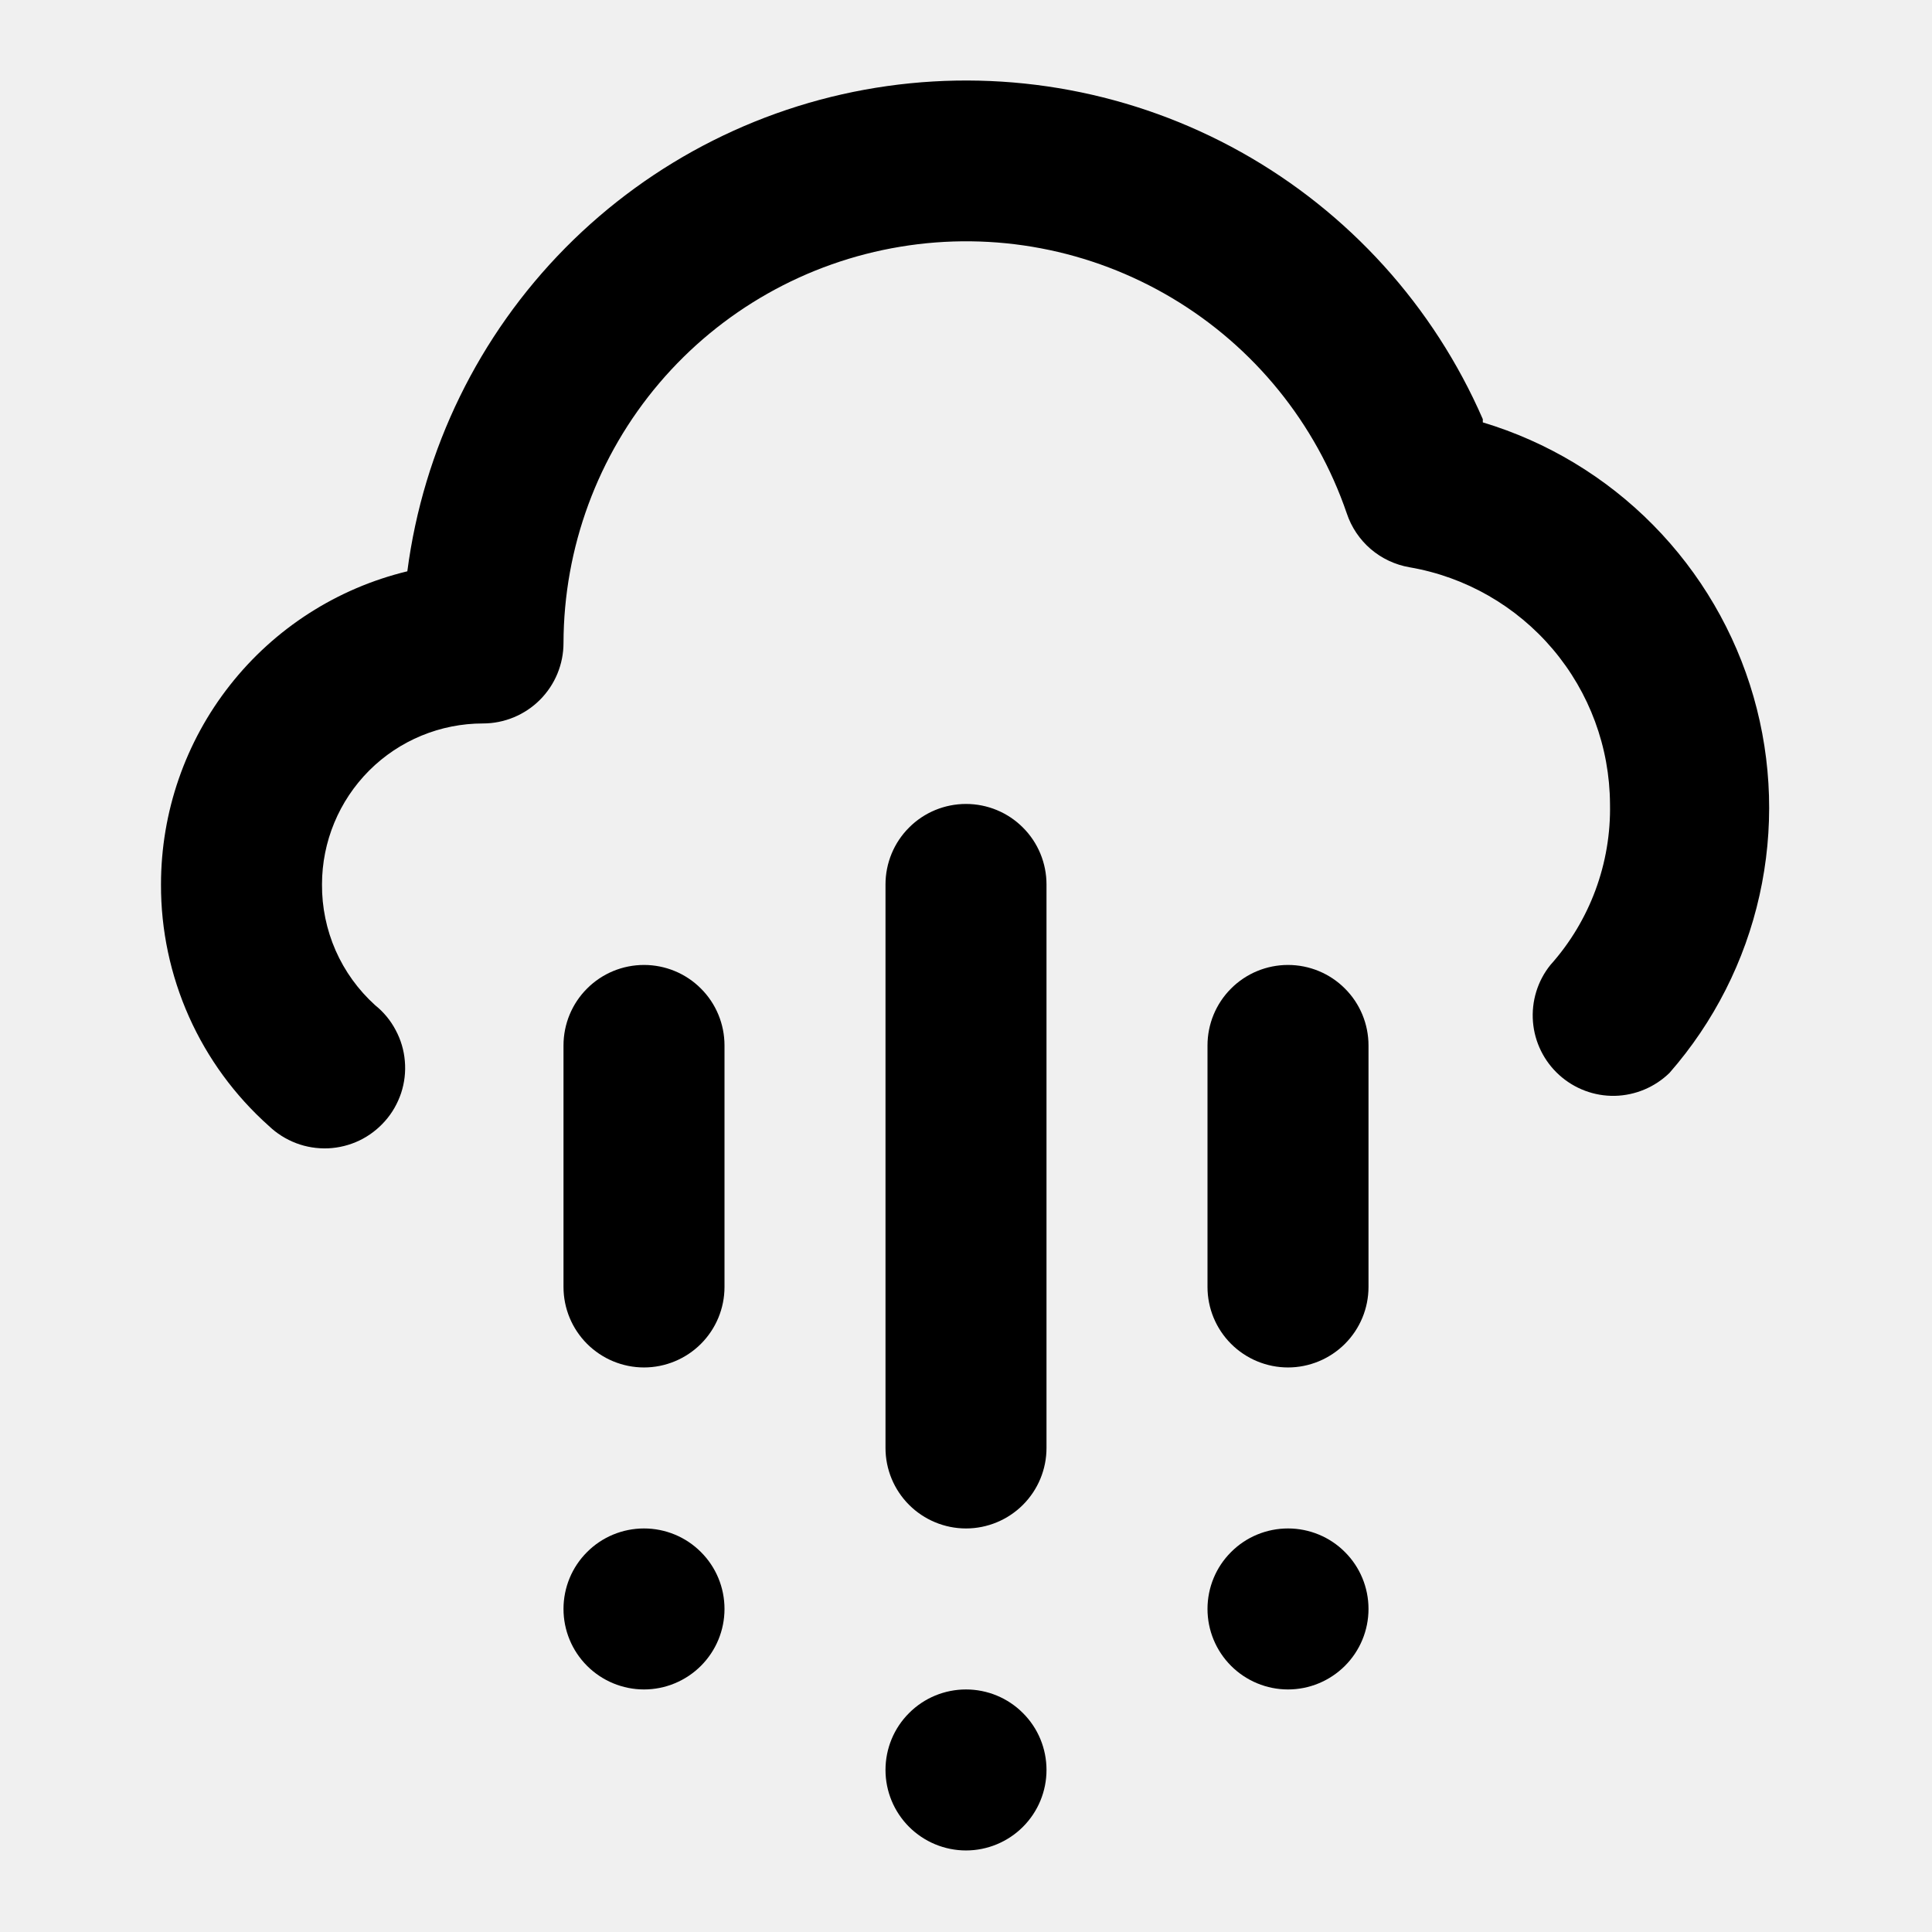
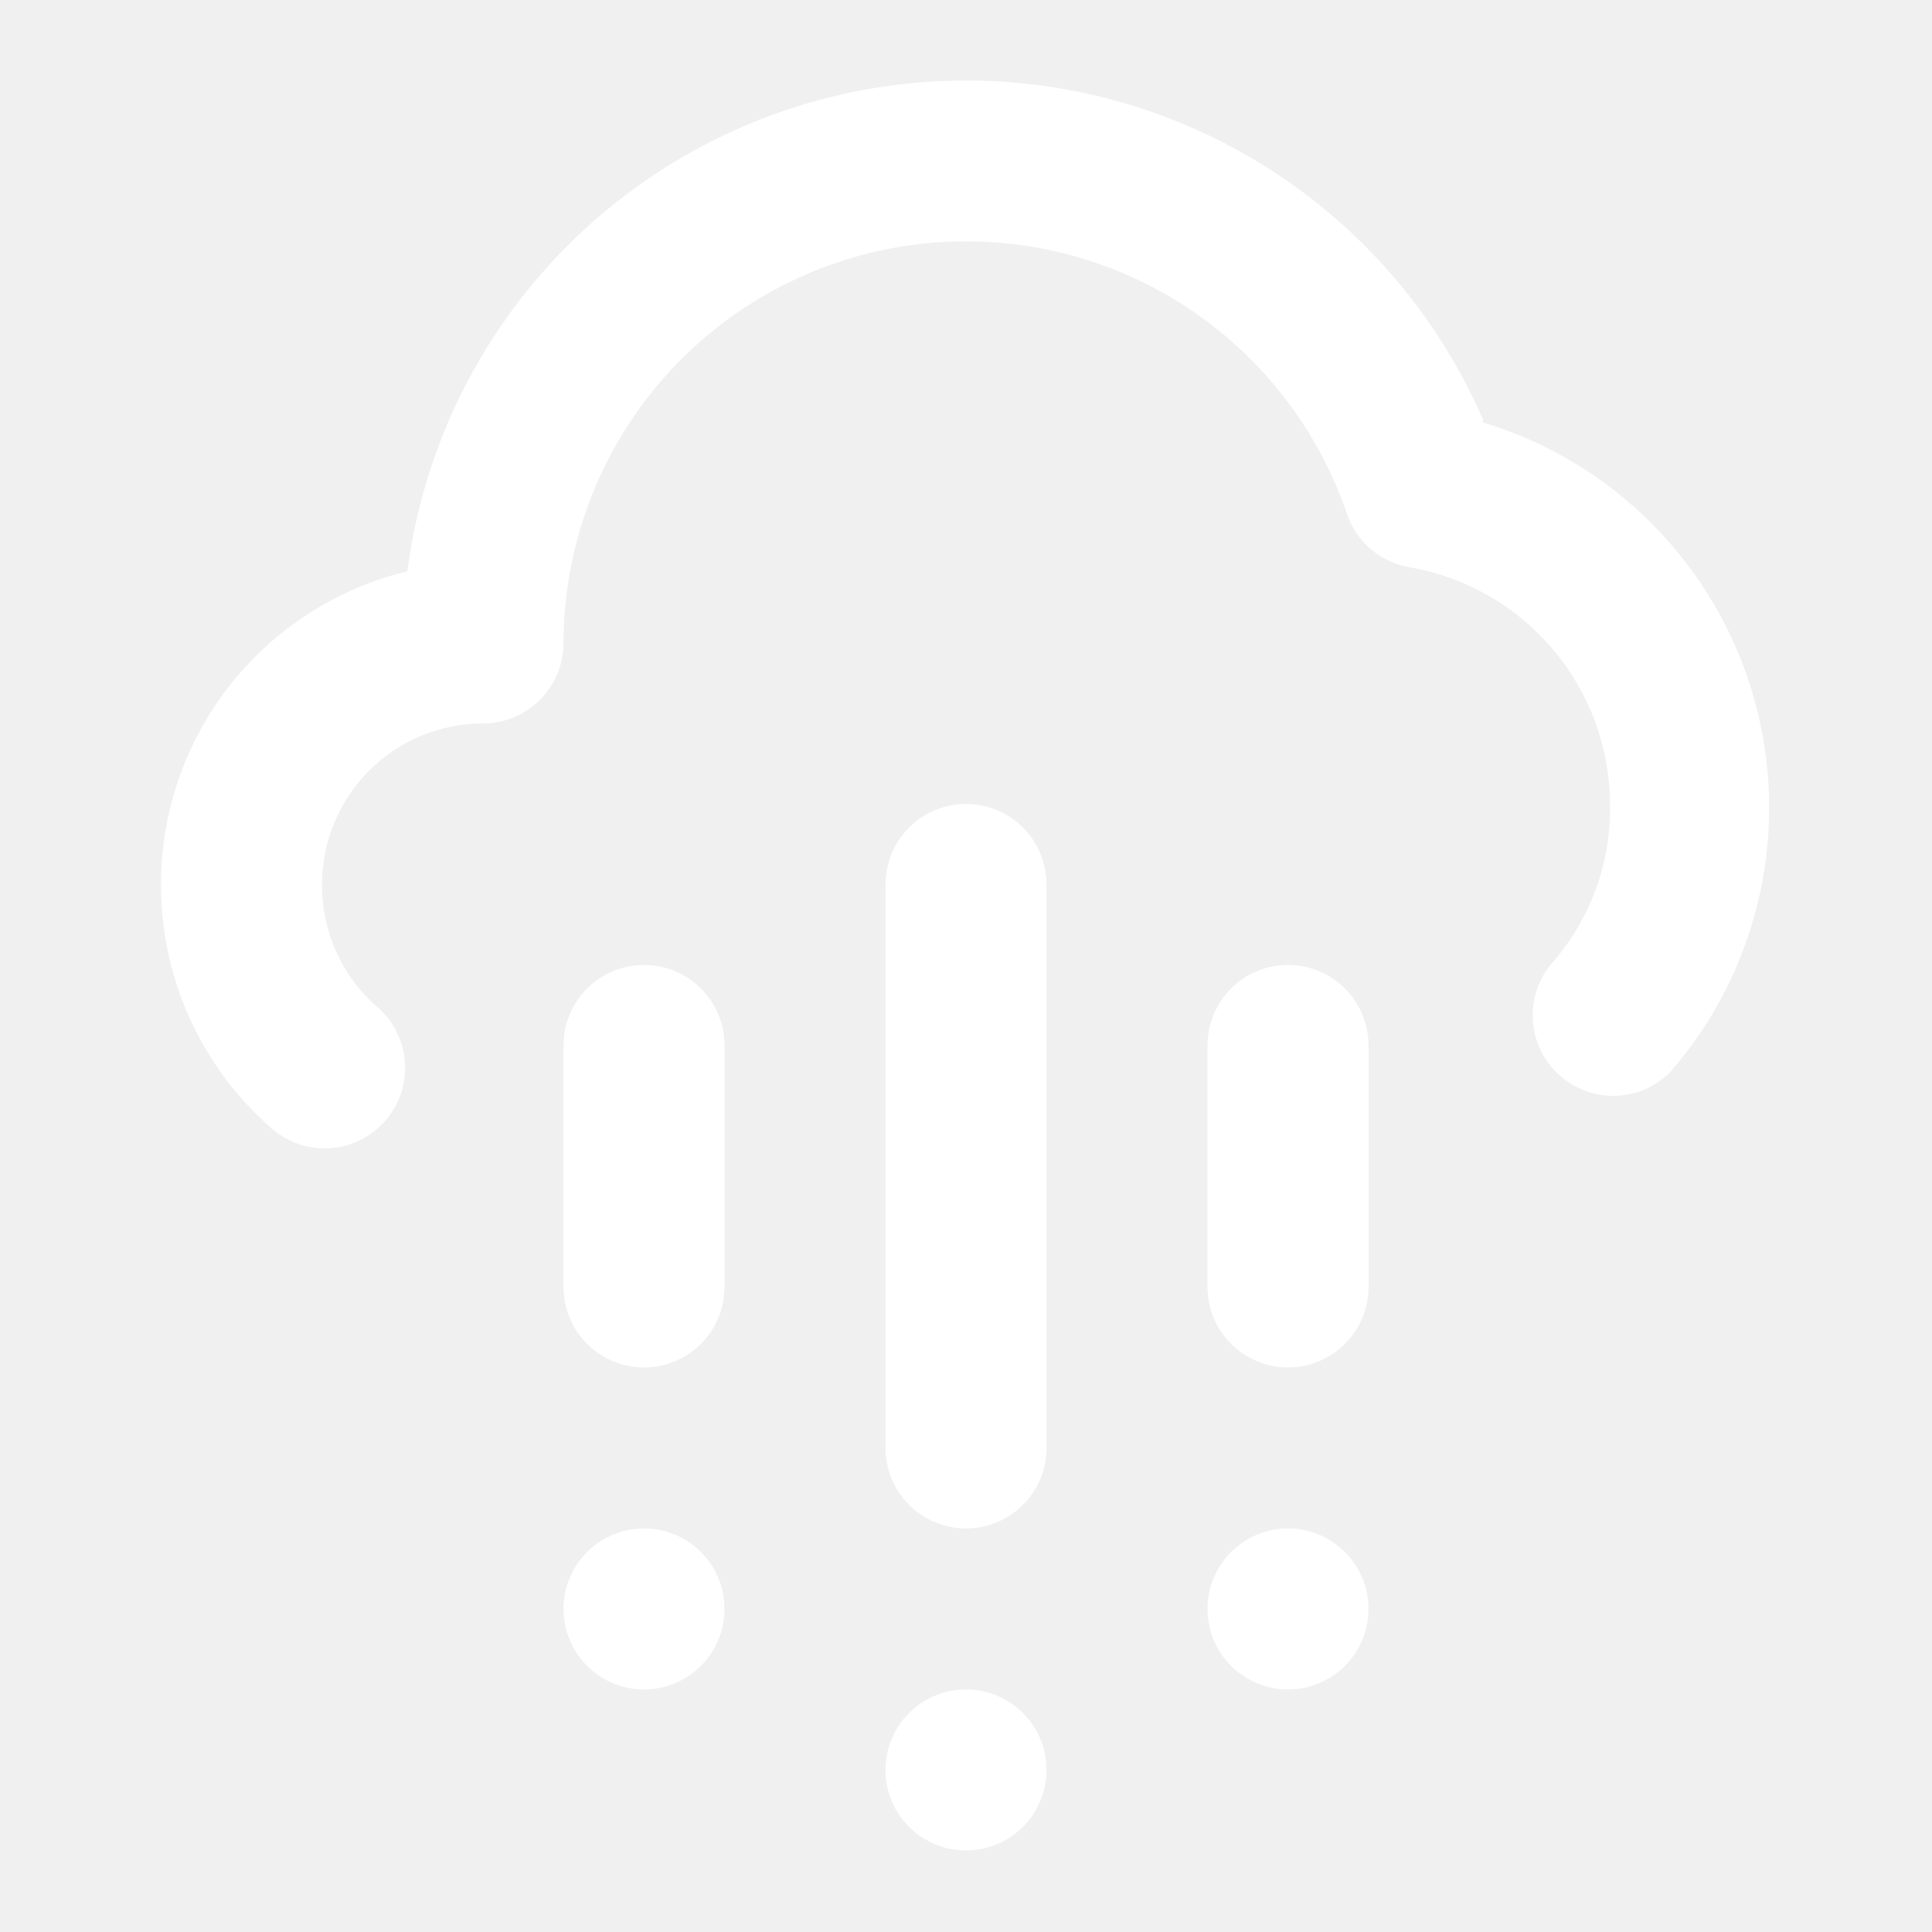
<svg xmlns="http://www.w3.org/2000/svg" width="24" height="24" viewBox="0 0 24 24" fill="none">
-   <path d="M8 11.987C7.735 11.987 7.48 12.092 7.293 12.28C7.105 12.467 7 12.722 7 12.987V15.987C7 16.252 7.105 16.506 7.293 16.694C7.48 16.881 7.735 16.987 8 16.987C8.265 16.987 8.52 16.881 8.707 16.694C8.895 16.506 9 16.252 9 15.987V12.987C9 12.722 8.895 12.467 8.707 12.28C8.52 12.092 8.265 11.987 8 11.987ZM12 9.987C11.735 9.987 11.48 10.092 11.293 10.28C11.105 10.467 11 10.722 11 10.987V17.987C11 18.252 11.105 18.506 11.293 18.694C11.48 18.881 11.735 18.987 12 18.987C12.265 18.987 12.52 18.881 12.707 18.694C12.895 18.506 13 18.252 13 17.987V10.987C13 10.722 12.895 10.467 12.707 10.28C12.52 10.092 12.265 9.987 12 9.987ZM18.42 5.207C17.809 3.803 16.755 2.638 15.418 1.89C14.082 1.143 12.537 0.855 11.021 1.069C9.505 1.283 8.101 1.989 7.024 3.078C5.948 4.167 5.258 5.578 5.06 7.097C4.187 7.308 3.411 7.806 2.856 8.512C2.301 9.217 2 10.089 2 10.987C1.998 11.553 2.117 12.113 2.348 12.631C2.579 13.148 2.917 13.61 3.34 13.987C3.437 14.08 3.553 14.153 3.679 14.201C3.805 14.249 3.94 14.27 4.075 14.265C4.21 14.259 4.342 14.226 4.464 14.168C4.585 14.11 4.694 14.027 4.783 13.926C4.873 13.825 4.94 13.706 4.983 13.578C5.025 13.45 5.041 13.315 5.029 13.18C5.018 13.046 4.979 12.915 4.915 12.796C4.852 12.676 4.765 12.571 4.66 12.487C4.45 12.297 4.283 12.066 4.169 11.807C4.056 11.549 3.998 11.269 4 10.987C4 10.456 4.211 9.948 4.586 9.572C4.961 9.197 5.47 8.987 6 8.987C6.265 8.987 6.52 8.881 6.707 8.694C6.895 8.506 7 8.252 7 7.987C7.003 6.804 7.424 5.66 8.19 4.759C8.956 3.858 10.017 3.258 11.184 3.065C12.351 2.871 13.548 3.098 14.564 3.705C15.579 4.311 16.347 5.258 16.73 6.377C16.787 6.549 16.89 6.702 17.027 6.82C17.165 6.938 17.331 7.016 17.51 7.047C18.204 7.166 18.834 7.527 19.289 8.064C19.745 8.602 19.996 9.282 20 9.987C20.015 10.723 19.751 11.438 19.26 11.987C19.1 12.185 19.023 12.438 19.043 12.692C19.063 12.946 19.18 13.183 19.369 13.354C19.558 13.525 19.805 13.618 20.06 13.613C20.315 13.607 20.558 13.505 20.74 13.327C21.291 12.697 21.675 11.94 21.857 11.123C22.039 10.307 22.014 9.458 21.783 8.654C21.552 7.85 21.123 7.117 20.536 6.522C19.948 5.926 19.221 5.488 18.42 5.247V5.207ZM16 11.987C15.735 11.987 15.48 12.092 15.293 12.28C15.105 12.467 15 12.722 15 12.987V15.987C15 16.252 15.105 16.506 15.293 16.694C15.48 16.881 15.735 16.987 16 16.987C16.265 16.987 16.52 16.881 16.707 16.694C16.895 16.506 17 16.252 17 15.987V12.987C17 12.722 16.895 12.467 16.707 12.28C16.52 12.092 16.265 11.987 16 11.987Z" fill="black" />
-   <path d="M7.293 19.28C7.48 19.092 7.735 18.987 8 18.987C8.265 18.987 8.52 19.092 8.707 19.28C8.895 19.467 9 19.721 9 19.987C9 20.252 8.895 20.506 8.707 20.694C8.52 20.881 8.265 20.987 8 20.987C7.735 20.987 7.48 20.881 7.293 20.694C7.105 20.506 7 20.252 7 19.987C7 19.721 7.105 19.467 7.293 19.28Z" fill="black" />
-   <path d="M11.293 21.28C11.48 21.092 11.735 20.987 12 20.987C12.265 20.987 12.52 21.092 12.707 21.28C12.895 21.467 13 21.721 13 21.987C13 22.252 12.895 22.506 12.707 22.694C12.52 22.881 12.265 22.987 12 22.987C11.735 22.987 11.48 22.881 11.293 22.694C11.105 22.506 11 22.252 11 21.987C11 21.721 11.105 21.467 11.293 21.28Z" fill="black" />
-   <path d="M15.293 19.28C15.48 19.092 15.735 18.987 16 18.987C16.265 18.987 16.52 19.092 16.707 19.28C16.895 19.467 17 19.721 17 19.987C17 20.252 16.895 20.506 16.707 20.694C16.52 20.881 16.265 20.987 16 20.987C15.735 20.987 15.48 20.881 15.293 20.694C15.105 20.506 15 20.252 15 19.987C15 19.721 15.105 19.467 15.293 19.28Z" fill="black" />
+   <path d="M8 11.987C7.735 11.987 7.48 12.092 7.293 12.28C7.105 12.467 7 12.722 7 12.987V15.987C7 16.252 7.105 16.506 7.293 16.694C7.48 16.881 7.735 16.987 8 16.987C8.265 16.987 8.52 16.881 8.707 16.694C8.895 16.506 9 16.252 9 15.987V12.987C9 12.722 8.895 12.467 8.707 12.28C8.52 12.092 8.265 11.987 8 11.987ZM12 9.987C11.735 9.987 11.48 10.092 11.293 10.28C11.105 10.467 11 10.722 11 10.987V17.987C11 18.252 11.105 18.506 11.293 18.694C11.48 18.881 11.735 18.987 12 18.987C12.265 18.987 12.52 18.881 12.707 18.694C12.895 18.506 13 18.252 13 17.987V10.987C13 10.722 12.895 10.467 12.707 10.28C12.52 10.092 12.265 9.987 12 9.987ZM18.42 5.207C17.809 3.803 16.755 2.638 15.418 1.89C14.082 1.143 12.537 0.855 11.021 1.069C9.505 1.284 8.101 1.989 7.024 3.078C5.948 4.167 5.258 5.578 5.06 7.097C4.187 7.308 3.411 7.806 2.856 8.512C2.301 9.217 2 10.089 2 10.987C1.998 11.553 2.117 12.114 2.348 12.631C2.579 13.148 2.917 13.61 3.34 13.987C3.437 14.08 3.553 14.153 3.679 14.201C3.805 14.249 3.94 14.27 4.075 14.265C4.21 14.259 4.342 14.226 4.464 14.168C4.585 14.11 4.694 14.027 4.783 13.926C4.873 13.825 4.94 13.706 4.983 13.578C5.025 13.45 5.041 13.315 5.029 13.18C5.018 13.046 4.979 12.915 4.915 12.796C4.852 12.677 4.765 12.571 4.66 12.487C4.45 12.297 4.283 12.066 4.169 11.807C4.056 11.549 3.998 11.269 4 10.987C4 10.456 4.211 9.948 4.586 9.572C4.961 9.197 5.47 8.987 6 8.987C6.265 8.987 6.52 8.881 6.707 8.694C6.895 8.506 7 8.252 7 7.987C7.003 6.804 7.424 5.66 8.19 4.759C8.956 3.858 10.017 3.258 11.184 3.065C12.351 2.872 13.548 3.098 14.564 3.705C15.579 4.311 16.347 5.258 16.73 6.377C16.787 6.549 16.89 6.702 17.027 6.82C17.165 6.938 17.331 7.016 17.51 7.047C18.204 7.166 18.834 7.527 19.289 8.064C19.745 8.602 19.996 9.282 20 9.987C20.015 10.723 19.751 11.438 19.26 11.987C19.1 12.185 19.023 12.438 19.043 12.692C19.063 12.946 19.18 13.183 19.369 13.354C19.558 13.525 19.805 13.618 20.06 13.613C20.315 13.608 20.558 13.505 20.74 13.327C21.291 12.697 21.675 11.94 21.857 11.123C22.039 10.307 22.014 9.458 21.783 8.654C21.552 7.85 21.123 7.117 20.536 6.522C19.948 5.926 19.221 5.488 18.42 5.247V5.207ZM16 11.987C15.735 11.987 15.48 12.092 15.293 12.28C15.105 12.467 15 12.722 15 12.987V15.987C15 16.252 15.105 16.506 15.293 16.694C15.48 16.881 15.735 16.987 16 16.987C16.265 16.987 16.52 16.881 16.707 16.694C16.895 16.506 17 16.252 17 15.987V12.987C17 12.722 16.895 12.467 16.707 12.28C16.52 12.092 16.265 11.987 16 11.987Z" fill="white" />
+   <path d="M7.293 19.28C7.48 19.092 7.735 18.987 8 18.987C8.265 18.987 8.52 19.092 8.707 19.28C8.895 19.467 9 19.721 9 19.987C9 20.252 8.895 20.506 8.707 20.694C8.52 20.881 8.265 20.987 8 20.987C7.735 20.987 7.48 20.881 7.293 20.694C7.105 20.506 7 20.252 7 19.987C7 19.721 7.105 19.467 7.293 19.28Z" fill="white" />
+   <path d="M11.293 21.28C11.48 21.092 11.735 20.987 12 20.987C12.265 20.987 12.52 21.092 12.707 21.28C12.895 21.467 13 21.721 13 21.987C13 22.252 12.895 22.506 12.707 22.694C12.52 22.881 12.265 22.987 12 22.987C11.735 22.987 11.48 22.881 11.293 22.694C11.105 22.506 11 22.252 11 21.987C11 21.721 11.105 21.467 11.293 21.28Z" fill="white" />
+   <path d="M15.293 19.28C15.48 19.092 15.735 18.987 16 18.987C16.265 18.987 16.52 19.092 16.707 19.28C16.895 19.467 17 19.721 17 19.987C17 20.252 16.895 20.506 16.707 20.694C16.52 20.881 16.265 20.987 16 20.987C15.735 20.987 15.48 20.881 15.293 20.694C15.105 20.506 15 20.252 15 19.987C15 19.721 15.105 19.467 15.293 19.28Z" fill="white" />
</svg>
